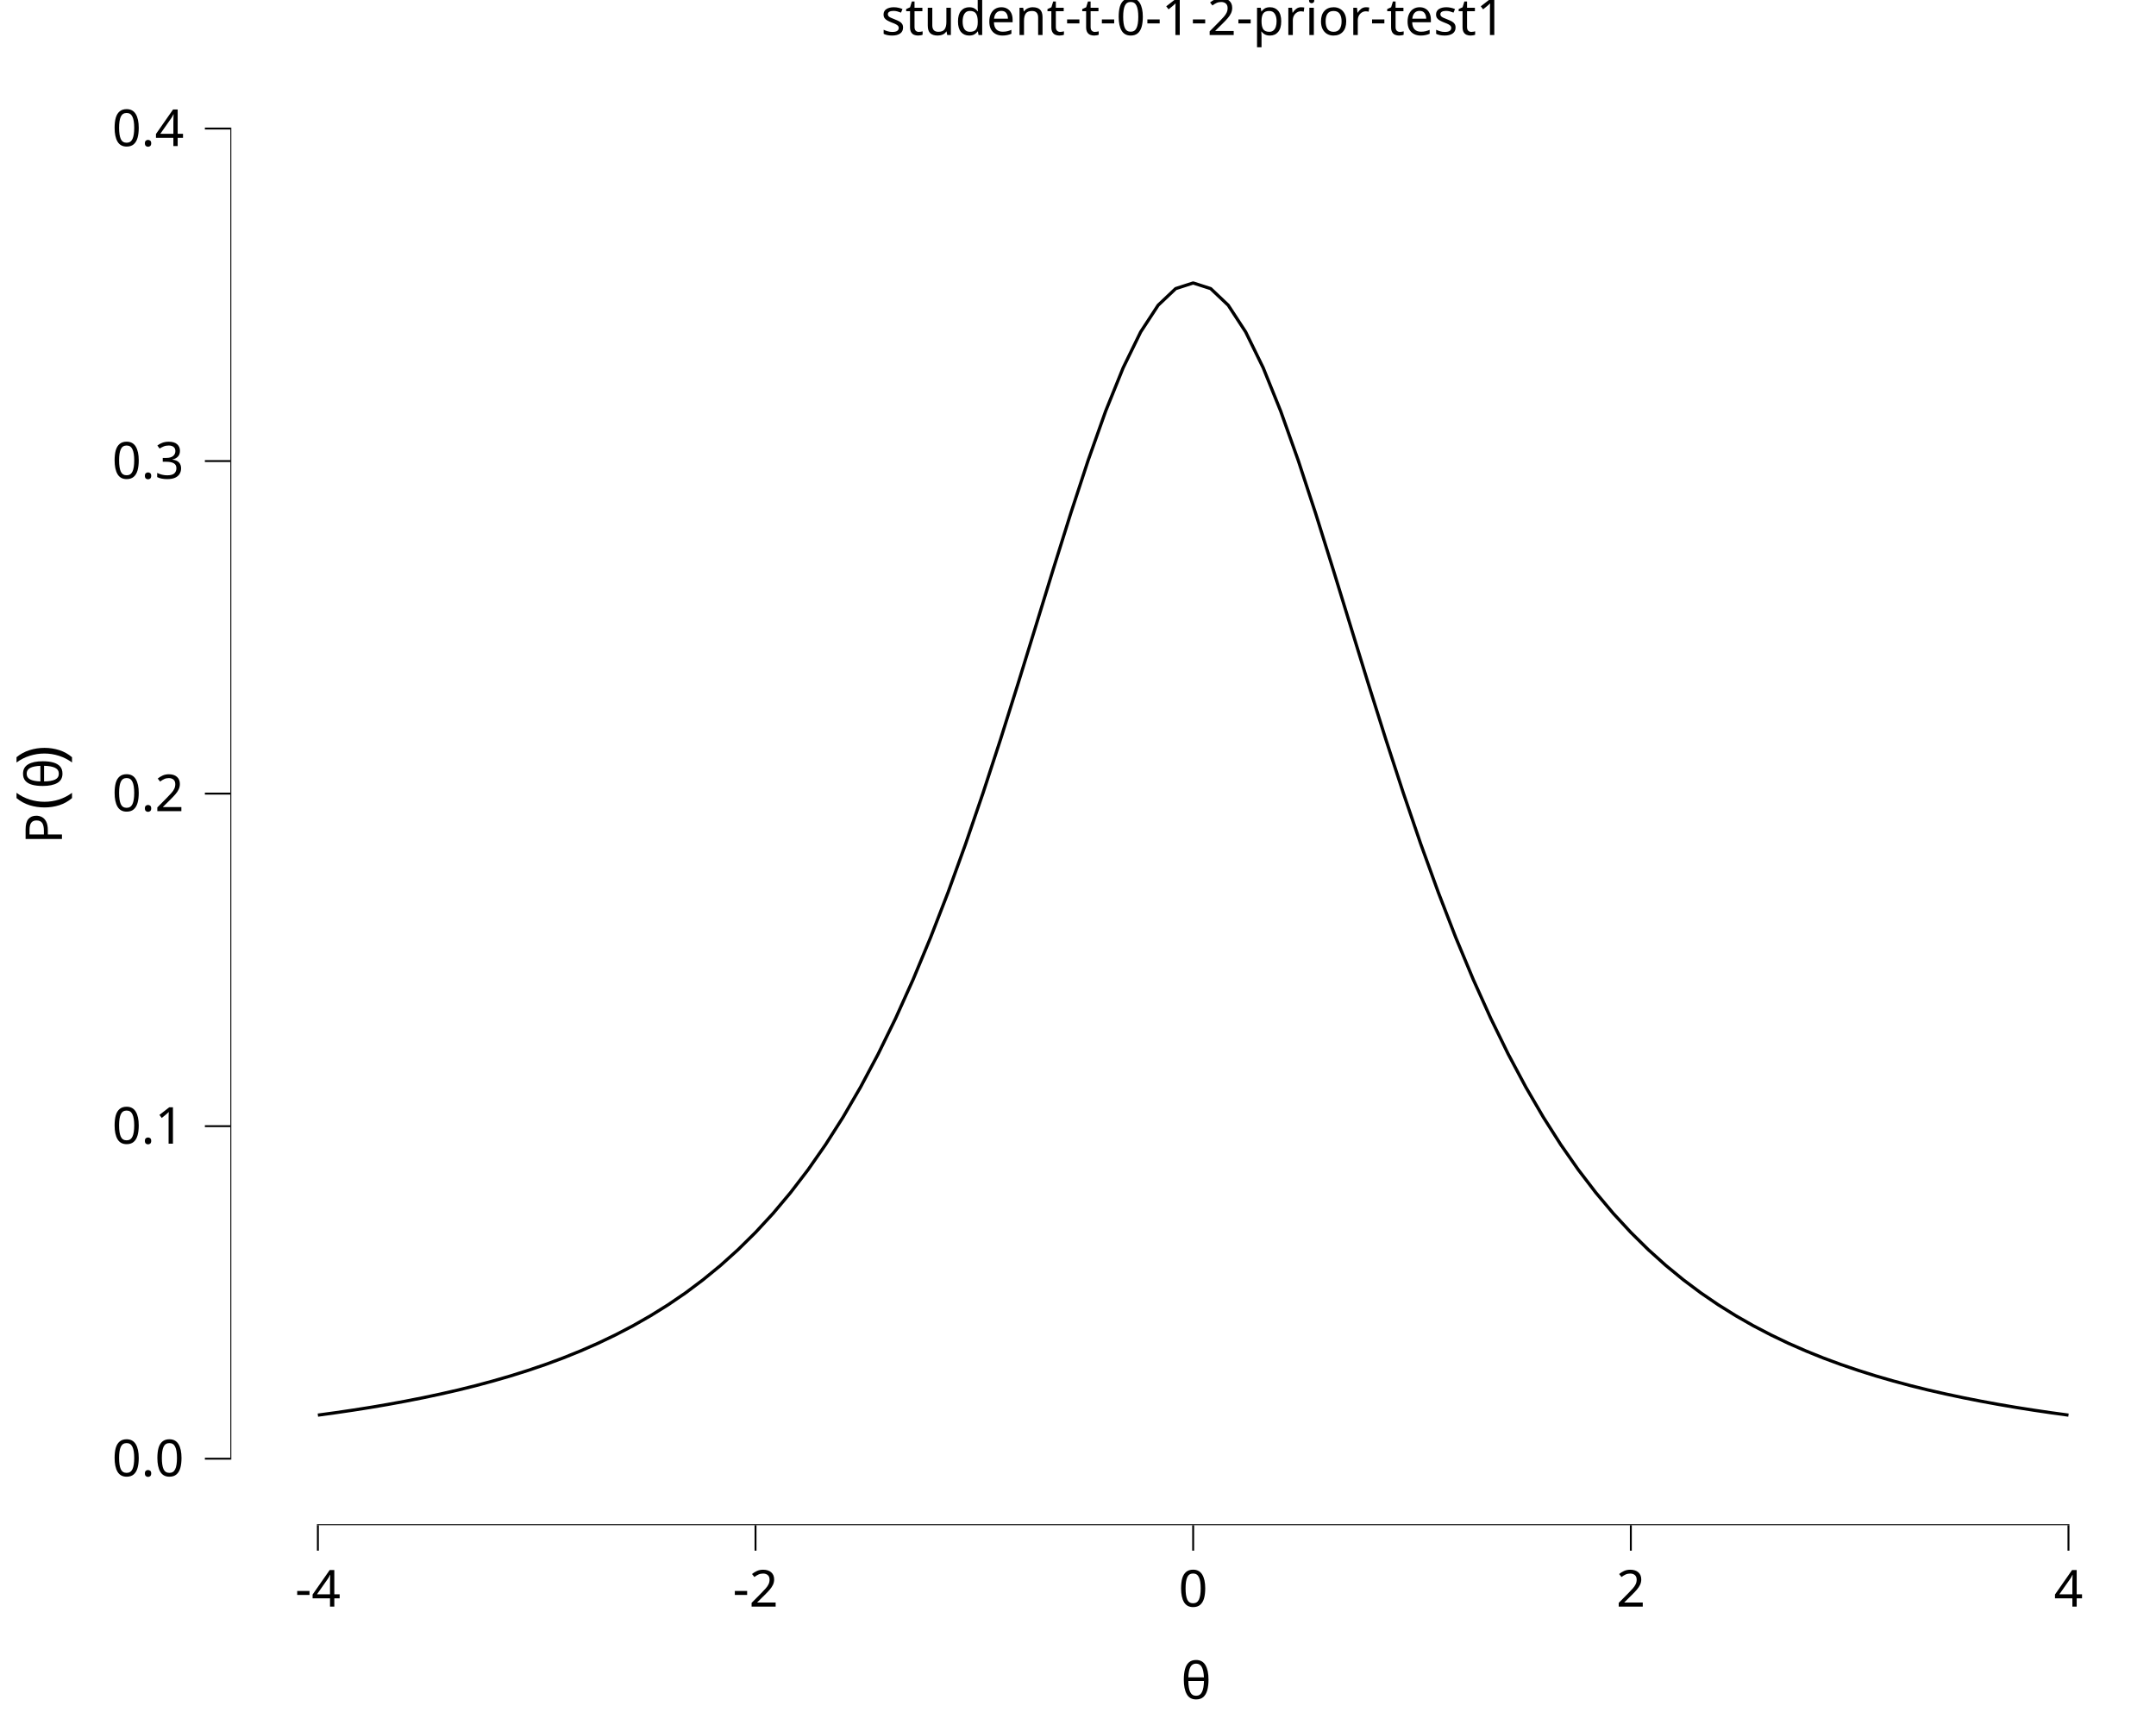
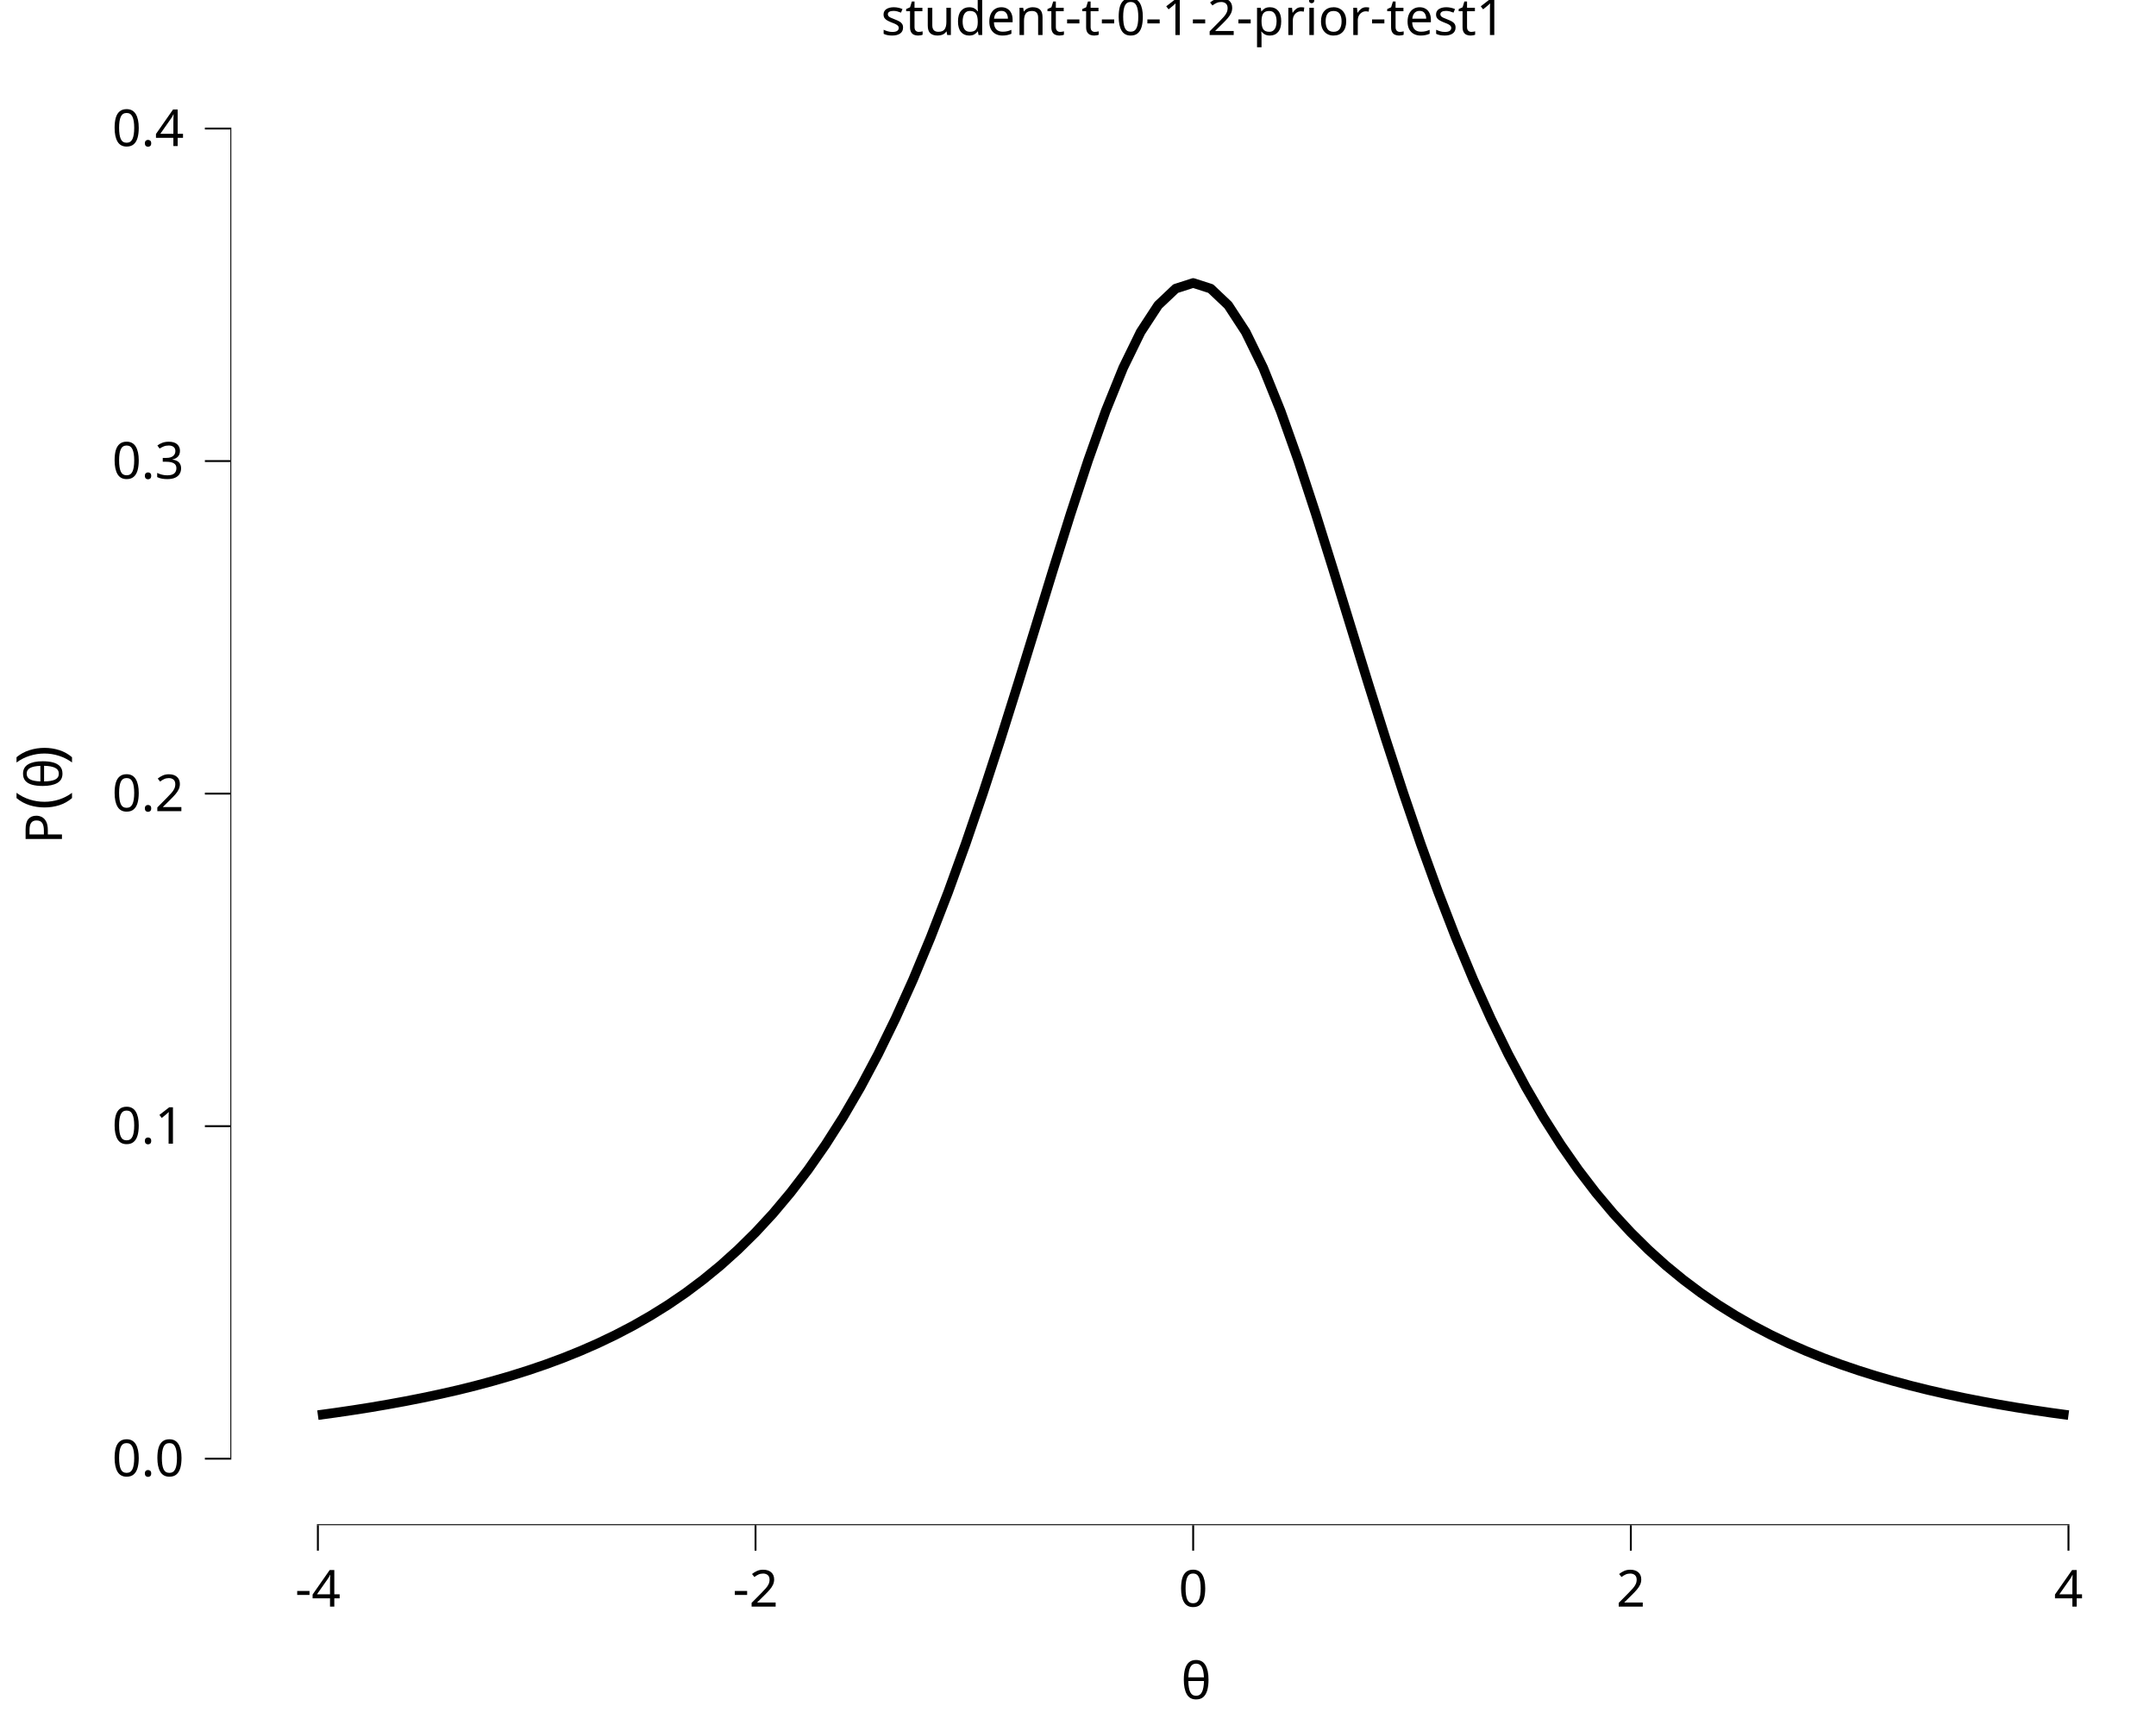
<svg xmlns="http://www.w3.org/2000/svg" class="svglite" data-engine-version="2.0" width="720.00pt" height="576.00pt" viewBox="0 0 720.00 576.00">
  <defs>
    <style type="text/css">
    .svglite line, .svglite polyline, .svglite polygon, .svglite path, .svglite rect, .svglite circle {
      fill: none;
      stroke: #000000;
      stroke-linecap: round;
      stroke-linejoin: round;
      stroke-miterlimit: 10.00;
    }
  </style>
  </defs>
  <rect width="100%" height="100%" style="stroke: none; fill: #FFFFFF;" />
  <defs>
    <clipPath id="cpMC4wMHw3MjAuMDB8MC4wMHw1NzYuMDA=">
      <rect x="0.00" y="0.00" width="720.00" height="576.00" />
    </clipPath>
  </defs>
  <g clip-path="url(#cpMC4wMHw3MjAuMDB8MC4wMHw1NzYuMDA=)">
    <rect x="0.00" y="0.00" width="720.00" height="576.00" style="stroke-width: 10.67; stroke: none;" />
  </g>
  <defs>
    <clipPath id="cpNzYuOTN8NzIwLjAwfDIwLjcxfDUwOS4yOA==">
      <rect x="76.93" y="20.71" width="643.07" height="488.57" />
    </clipPath>
  </defs>
  <g clip-path="url(#cpNzYuOTN8NzIwLjAwfDIwLjcxfDUwOS4yOA==)">
    <rect x="76.93" y="20.71" width="643.07" height="488.57" style="stroke-width: 10.67; stroke: none;" />
-     <polyline points="106.16,472.53 112.00,471.73 117.85,470.87 123.70,469.95 129.54,468.95 135.39,467.88 141.23,466.73 147.08,465.49 152.93,464.16 158.77,462.71 164.62,461.14 170.46,459.45 176.31,457.61 182.16,455.62 188.00,453.46 193.85,451.10 199.69,448.54 205.54,445.74 211.39,442.69 217.23,439.35 223.08,435.71 228.93,431.72 234.77,427.34 240.62,422.55 246.46,417.29 252.31,411.52 258.16,405.19 264.00,398.23 269.85,390.60 275.69,382.22 281.54,373.04 287.39,362.99 293.23,352.02 299.08,340.06 304.93,327.08 310.77,313.04 316.62,297.94 322.46,281.81 328.31,264.72 334.16,246.79 340.00,228.21 345.85,209.24 351.69,190.21 357.54,171.54 363.39,153.72 369.23,137.29 375.08,122.82 380.92,110.86 386.77,101.91 392.62,96.37 398.46,94.49 404.31,96.37 410.16,101.91 416.00,110.86 421.85,122.82 427.69,137.29 433.54,153.72 439.39,171.54 445.23,190.21 451.08,209.24 456.92,228.21 462.77,246.79 468.62,264.72 474.46,281.81 480.31,297.94 486.15,313.04 492.00,327.08 497.85,340.06 503.69,352.02 509.54,362.99 515.39,373.04 521.23,382.22 527.08,390.60 532.92,398.23 538.77,405.19 544.62,411.52 550.46,417.29 556.31,422.55 562.15,427.34 568.00,431.72 573.85,435.71 579.69,439.35 585.54,442.69 591.39,445.74 597.23,448.54 603.08,451.10 608.92,453.46 614.77,455.62 620.62,457.61 626.46,459.45 632.31,461.14 638.15,462.71 644.00,464.16 649.85,465.49 655.69,466.73 661.54,467.88 667.38,468.95 673.23,469.95 679.08,470.87 684.92,471.73 690.77,472.53 " style="stroke-width: 1.07; stroke-linecap: butt;" />
+     <polyline points="106.16,472.53 112.00,471.73 117.85,470.87 123.70,469.95 129.54,468.95 135.39,467.88 141.23,466.73 147.08,465.49 152.93,464.16 158.77,462.71 164.62,461.14 170.46,459.45 176.31,457.61 182.16,455.62 188.00,453.46 193.85,451.10 199.69,448.54 205.54,445.74 211.39,442.69 217.23,439.35 223.08,435.71 228.93,431.72 234.77,427.34 240.62,422.55 246.46,417.29 252.31,411.52 258.16,405.19 264.00,398.23 269.85,390.60 275.69,382.22 281.54,373.04 287.39,362.99 293.23,352.02 299.08,340.06 304.93,327.08 310.77,313.04 316.62,297.94 322.46,281.81 328.31,264.72 334.16,246.79 340.00,228.21 345.85,209.24 351.69,190.21 357.54,171.54 363.39,153.72 369.23,137.29 375.08,122.82 380.92,110.86 386.77,101.91 392.62,96.37 398.46,94.49 404.31,96.37 410.16,101.91 416.00,110.86 421.85,122.82 427.69,137.29 433.54,153.72 439.39,171.54 445.23,190.21 451.08,209.24 456.92,228.21 462.77,246.79 468.62,264.72 474.46,281.81 480.31,297.94 486.15,313.04 492.00,327.08 497.85,340.06 503.69,352.02 509.54,362.99 515.39,373.04 521.23,382.22 527.08,390.60 532.92,398.23 538.77,405.19 544.62,411.52 550.46,417.29 556.31,422.55 562.15,427.34 568.00,431.72 573.85,435.71 579.69,439.35 585.54,442.69 591.39,445.74 597.23,448.54 603.08,451.10 608.92,453.46 614.77,455.62 620.62,457.61 626.46,459.45 632.31,461.14 638.15,462.71 644.00,464.16 649.85,465.49 655.69,466.73 661.54,467.88 667.38,468.95 673.23,469.95 679.08,470.87 684.92,471.73 690.77,472.53 " style="stroke-width: 3.20; stroke-linecap: butt;" />
    <line x1="105.84" y1="509.28" x2="691.09" y2="509.28" style="stroke-width: 0.64; stroke-linecap: butt;" />
    <line x1="76.93" y1="487.39" x2="76.93" y2="42.60" style="stroke-width: 0.64; stroke-linecap: butt;" />
    <rect x="76.93" y="20.71" width="643.07" height="488.57" style="stroke-width: 0.00; stroke: none;" />
  </g>
  <g clip-path="url(#cpMC4wMHw3MjAuMDB8MC4wMHw1NzYuMDA=)">
    <polyline points="76.93,509.28 76.93,20.71 " style="stroke-width: 0.00; stroke: none; stroke-linecap: butt;" />
    <text x="61.45" y="492.92" text-anchor="end" style="font-size: 17.00px; font-family: sans;" textLength="23.63px" lengthAdjust="spacingAndGlyphs">0.0</text>
    <text x="61.45" y="381.88" text-anchor="end" style="font-size: 17.00px; font-family: sans;" textLength="23.63px" lengthAdjust="spacingAndGlyphs">0.1</text>
    <text x="61.45" y="270.85" text-anchor="end" style="font-size: 17.00px; font-family: sans;" textLength="23.63px" lengthAdjust="spacingAndGlyphs">0.2</text>
    <text x="61.45" y="159.81" text-anchor="end" style="font-size: 17.00px; font-family: sans;" textLength="23.63px" lengthAdjust="spacingAndGlyphs">0.3</text>
    <text x="61.45" y="48.77" text-anchor="end" style="font-size: 17.00px; font-family: sans;" textLength="23.63px" lengthAdjust="spacingAndGlyphs">0.4</text>
    <polyline points="68.42,487.07 76.93,487.07 " style="stroke-width: 0.64; stroke-linecap: butt;" />
    <polyline points="68.42,376.04 76.93,376.04 " style="stroke-width: 0.64; stroke-linecap: butt;" />
    <polyline points="68.42,265.00 76.93,265.00 " style="stroke-width: 0.64; stroke-linecap: butt;" />
    <polyline points="68.42,153.96 76.93,153.96 " style="stroke-width: 0.64; stroke-linecap: butt;" />
    <polyline points="68.42,42.92 76.93,42.92 " style="stroke-width: 0.64; stroke-linecap: butt;" />
    <polyline points="76.93,509.28 720.00,509.28 " style="stroke-width: 0.00; stroke: none; stroke-linecap: butt;" />
    <polyline points="106.16,517.79 106.16,509.28 " style="stroke-width: 0.64; stroke-linecap: butt;" />
    <polyline points="252.31,517.79 252.31,509.28 " style="stroke-width: 0.64; stroke-linecap: butt;" />
    <polyline points="398.46,517.79 398.46,509.28 " style="stroke-width: 0.64; stroke-linecap: butt;" />
    <polyline points="544.62,517.79 544.62,509.28 " style="stroke-width: 0.64; stroke-linecap: butt;" />
    <polyline points="690.77,517.79 690.77,509.28 " style="stroke-width: 0.64; stroke-linecap: butt;" />
    <text x="106.16" y="536.46" text-anchor="middle" style="font-size: 17.00px; font-family: sans;" textLength="15.12px" lengthAdjust="spacingAndGlyphs">-4</text>
    <text x="252.31" y="536.46" text-anchor="middle" style="font-size: 17.00px; font-family: sans;" textLength="15.12px" lengthAdjust="spacingAndGlyphs">-2</text>
    <text x="398.46" y="536.46" text-anchor="middle" style="font-size: 17.00px; font-family: sans;" textLength="9.46px" lengthAdjust="spacingAndGlyphs">0</text>
    <text x="544.62" y="536.46" text-anchor="middle" style="font-size: 17.00px; font-family: sans;" textLength="9.46px" lengthAdjust="spacingAndGlyphs">2</text>
    <text x="690.77" y="536.46" text-anchor="middle" style="font-size: 17.00px; font-family: sans;" textLength="9.46px" lengthAdjust="spacingAndGlyphs">4</text>
    <text x="394.40" y="567.29" style="font-size: 17.00px; font-family: sans;" textLength="8.13px" lengthAdjust="spacingAndGlyphs">θ</text>
    <text transform="translate(20.69,281.80) rotate(-90)" style="font-size: 17.00px; font-family: sans;" textLength="11.34px" lengthAdjust="spacingAndGlyphs">P</text>
    <text transform="translate(20.69,270.46) rotate(-90)" style="font-size: 21.25px; font-family: sans;" textLength="7.08px" lengthAdjust="spacingAndGlyphs">(</text>
    <text transform="translate(20.69,263.38) rotate(-90)" style="font-size: 17.00px; font-family: sans;" textLength="8.13px" lengthAdjust="spacingAndGlyphs">θ</text>
    <text transform="translate(20.69,255.25) rotate(-90)" style="font-size: 21.25px; font-family: sans;" textLength="7.06px" lengthAdjust="spacingAndGlyphs">)</text>
    <text x="398.46" y="11.70" text-anchor="middle" style="font-size: 17.00px; font-family: sans;" textLength="193.70px" lengthAdjust="spacingAndGlyphs">student-t-0-1-2-prior-test1</text>
  </g>
</svg>
